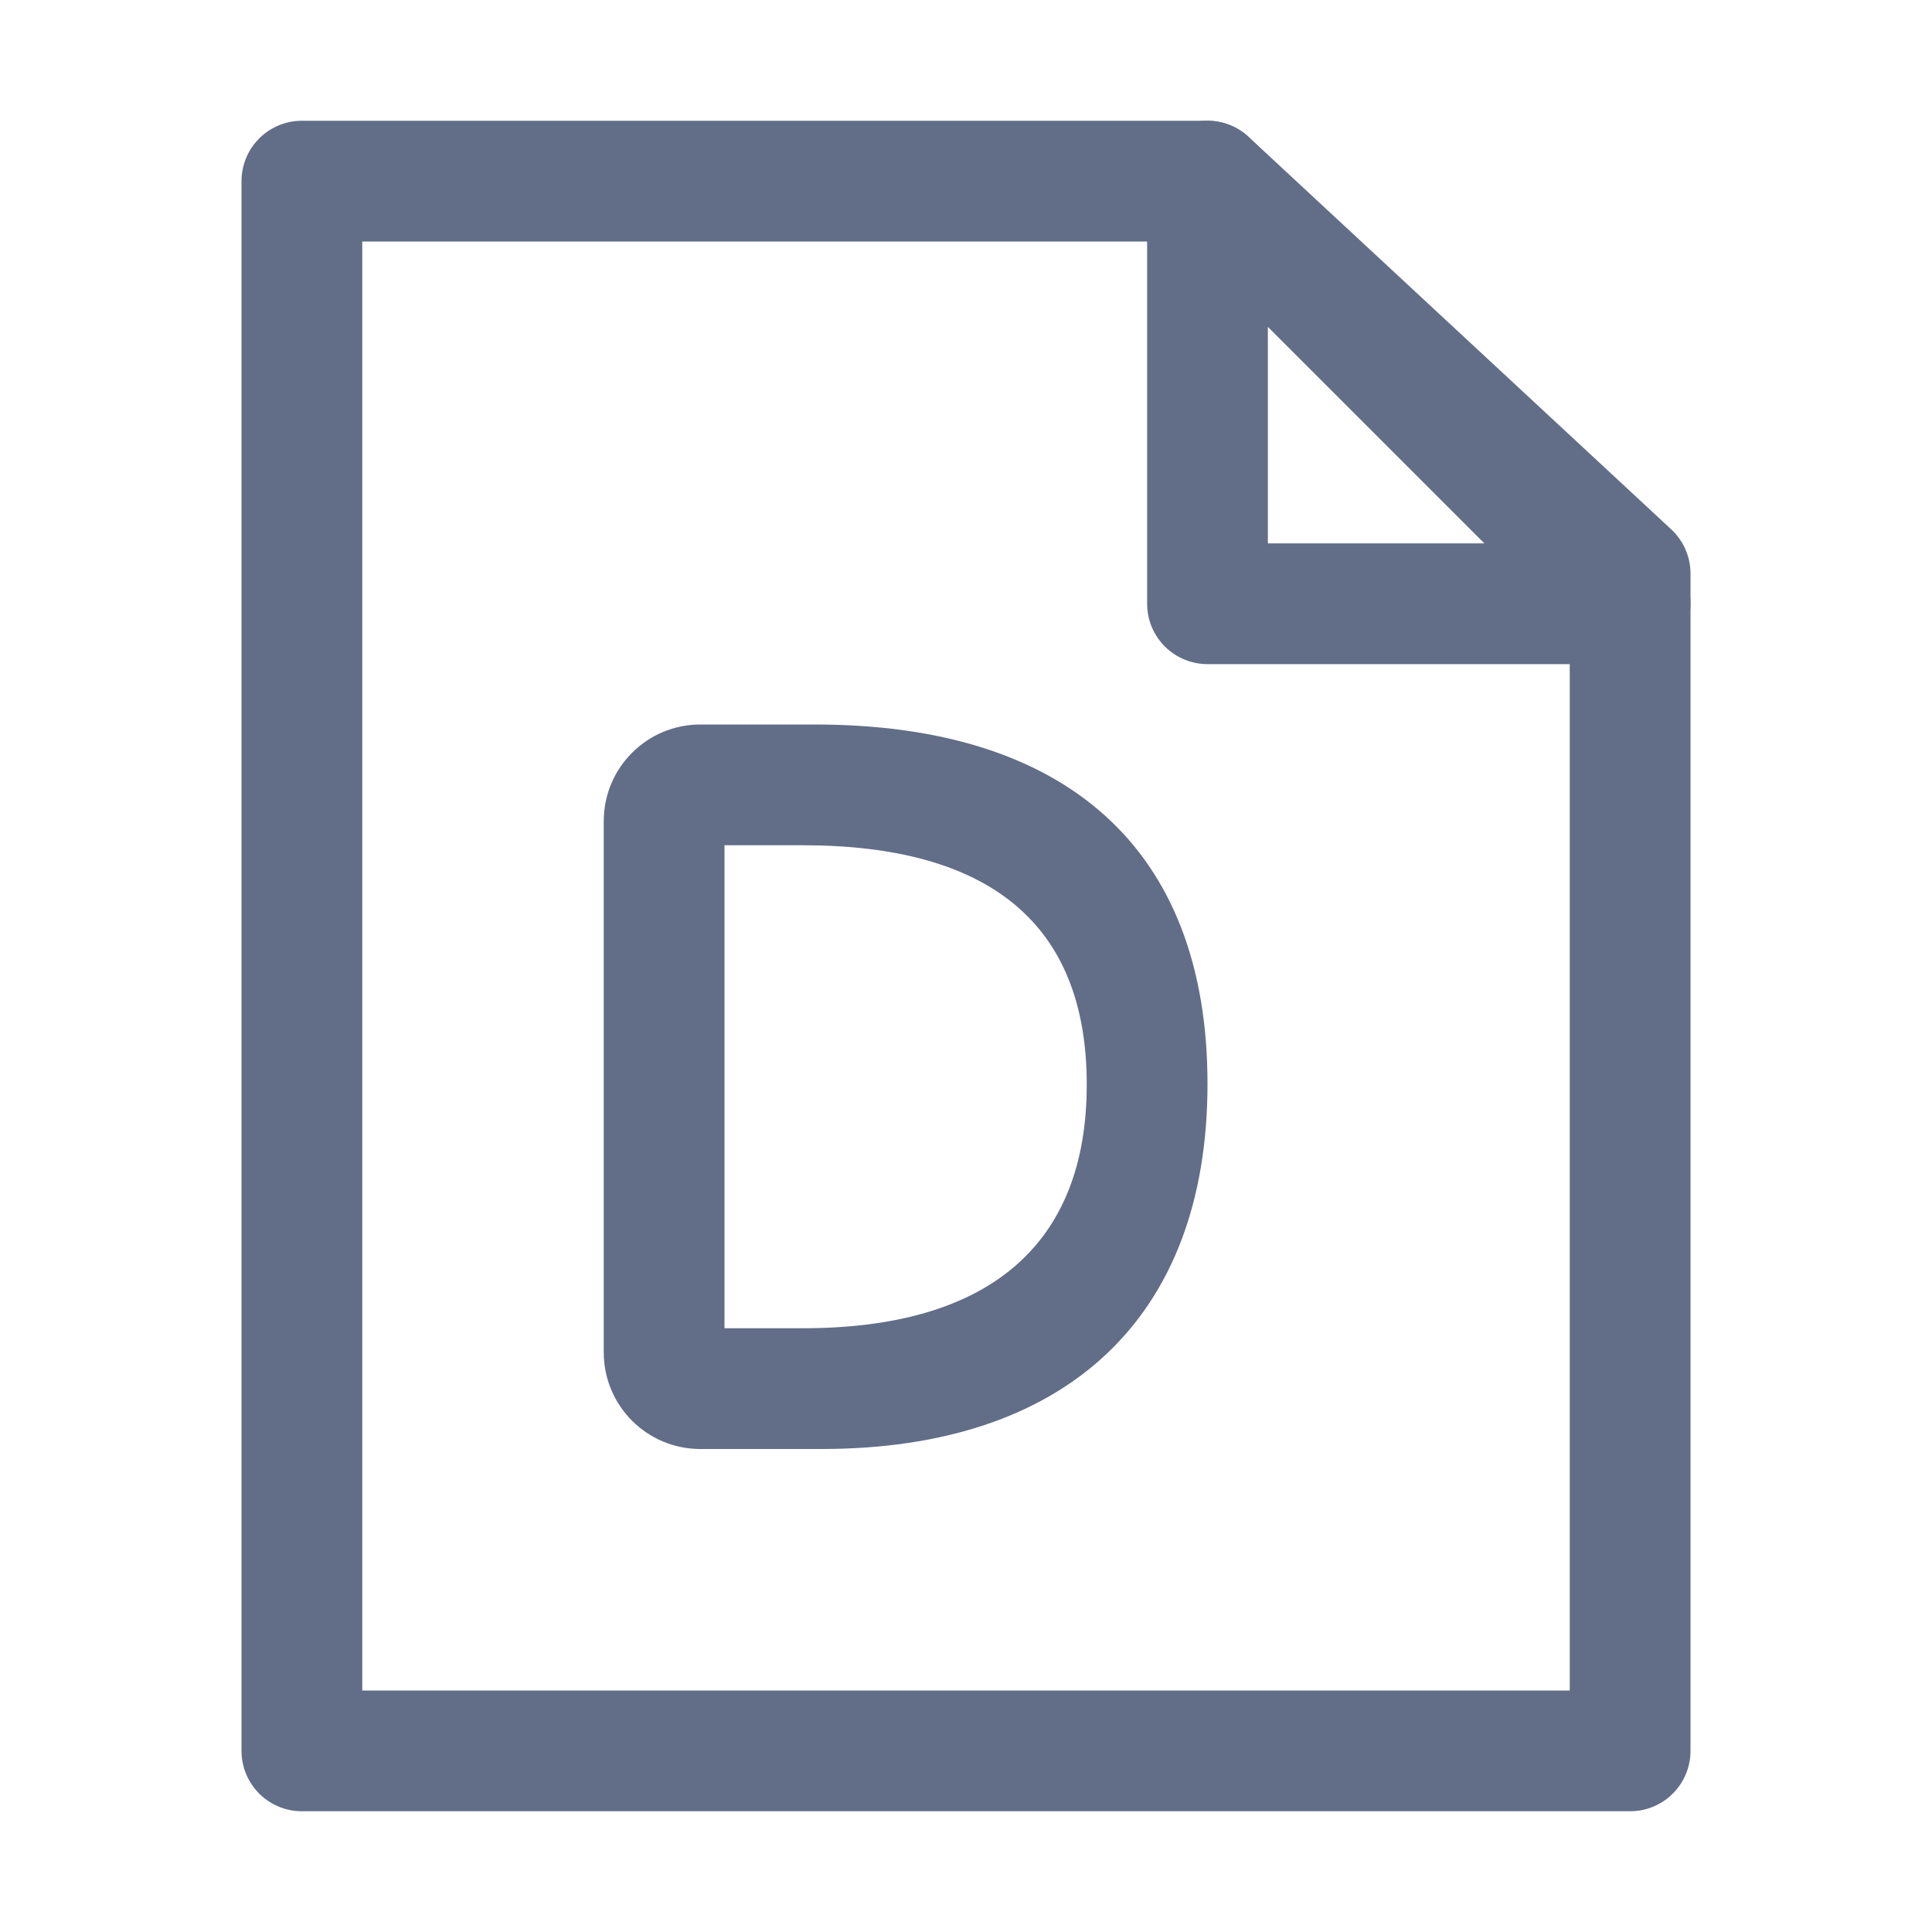
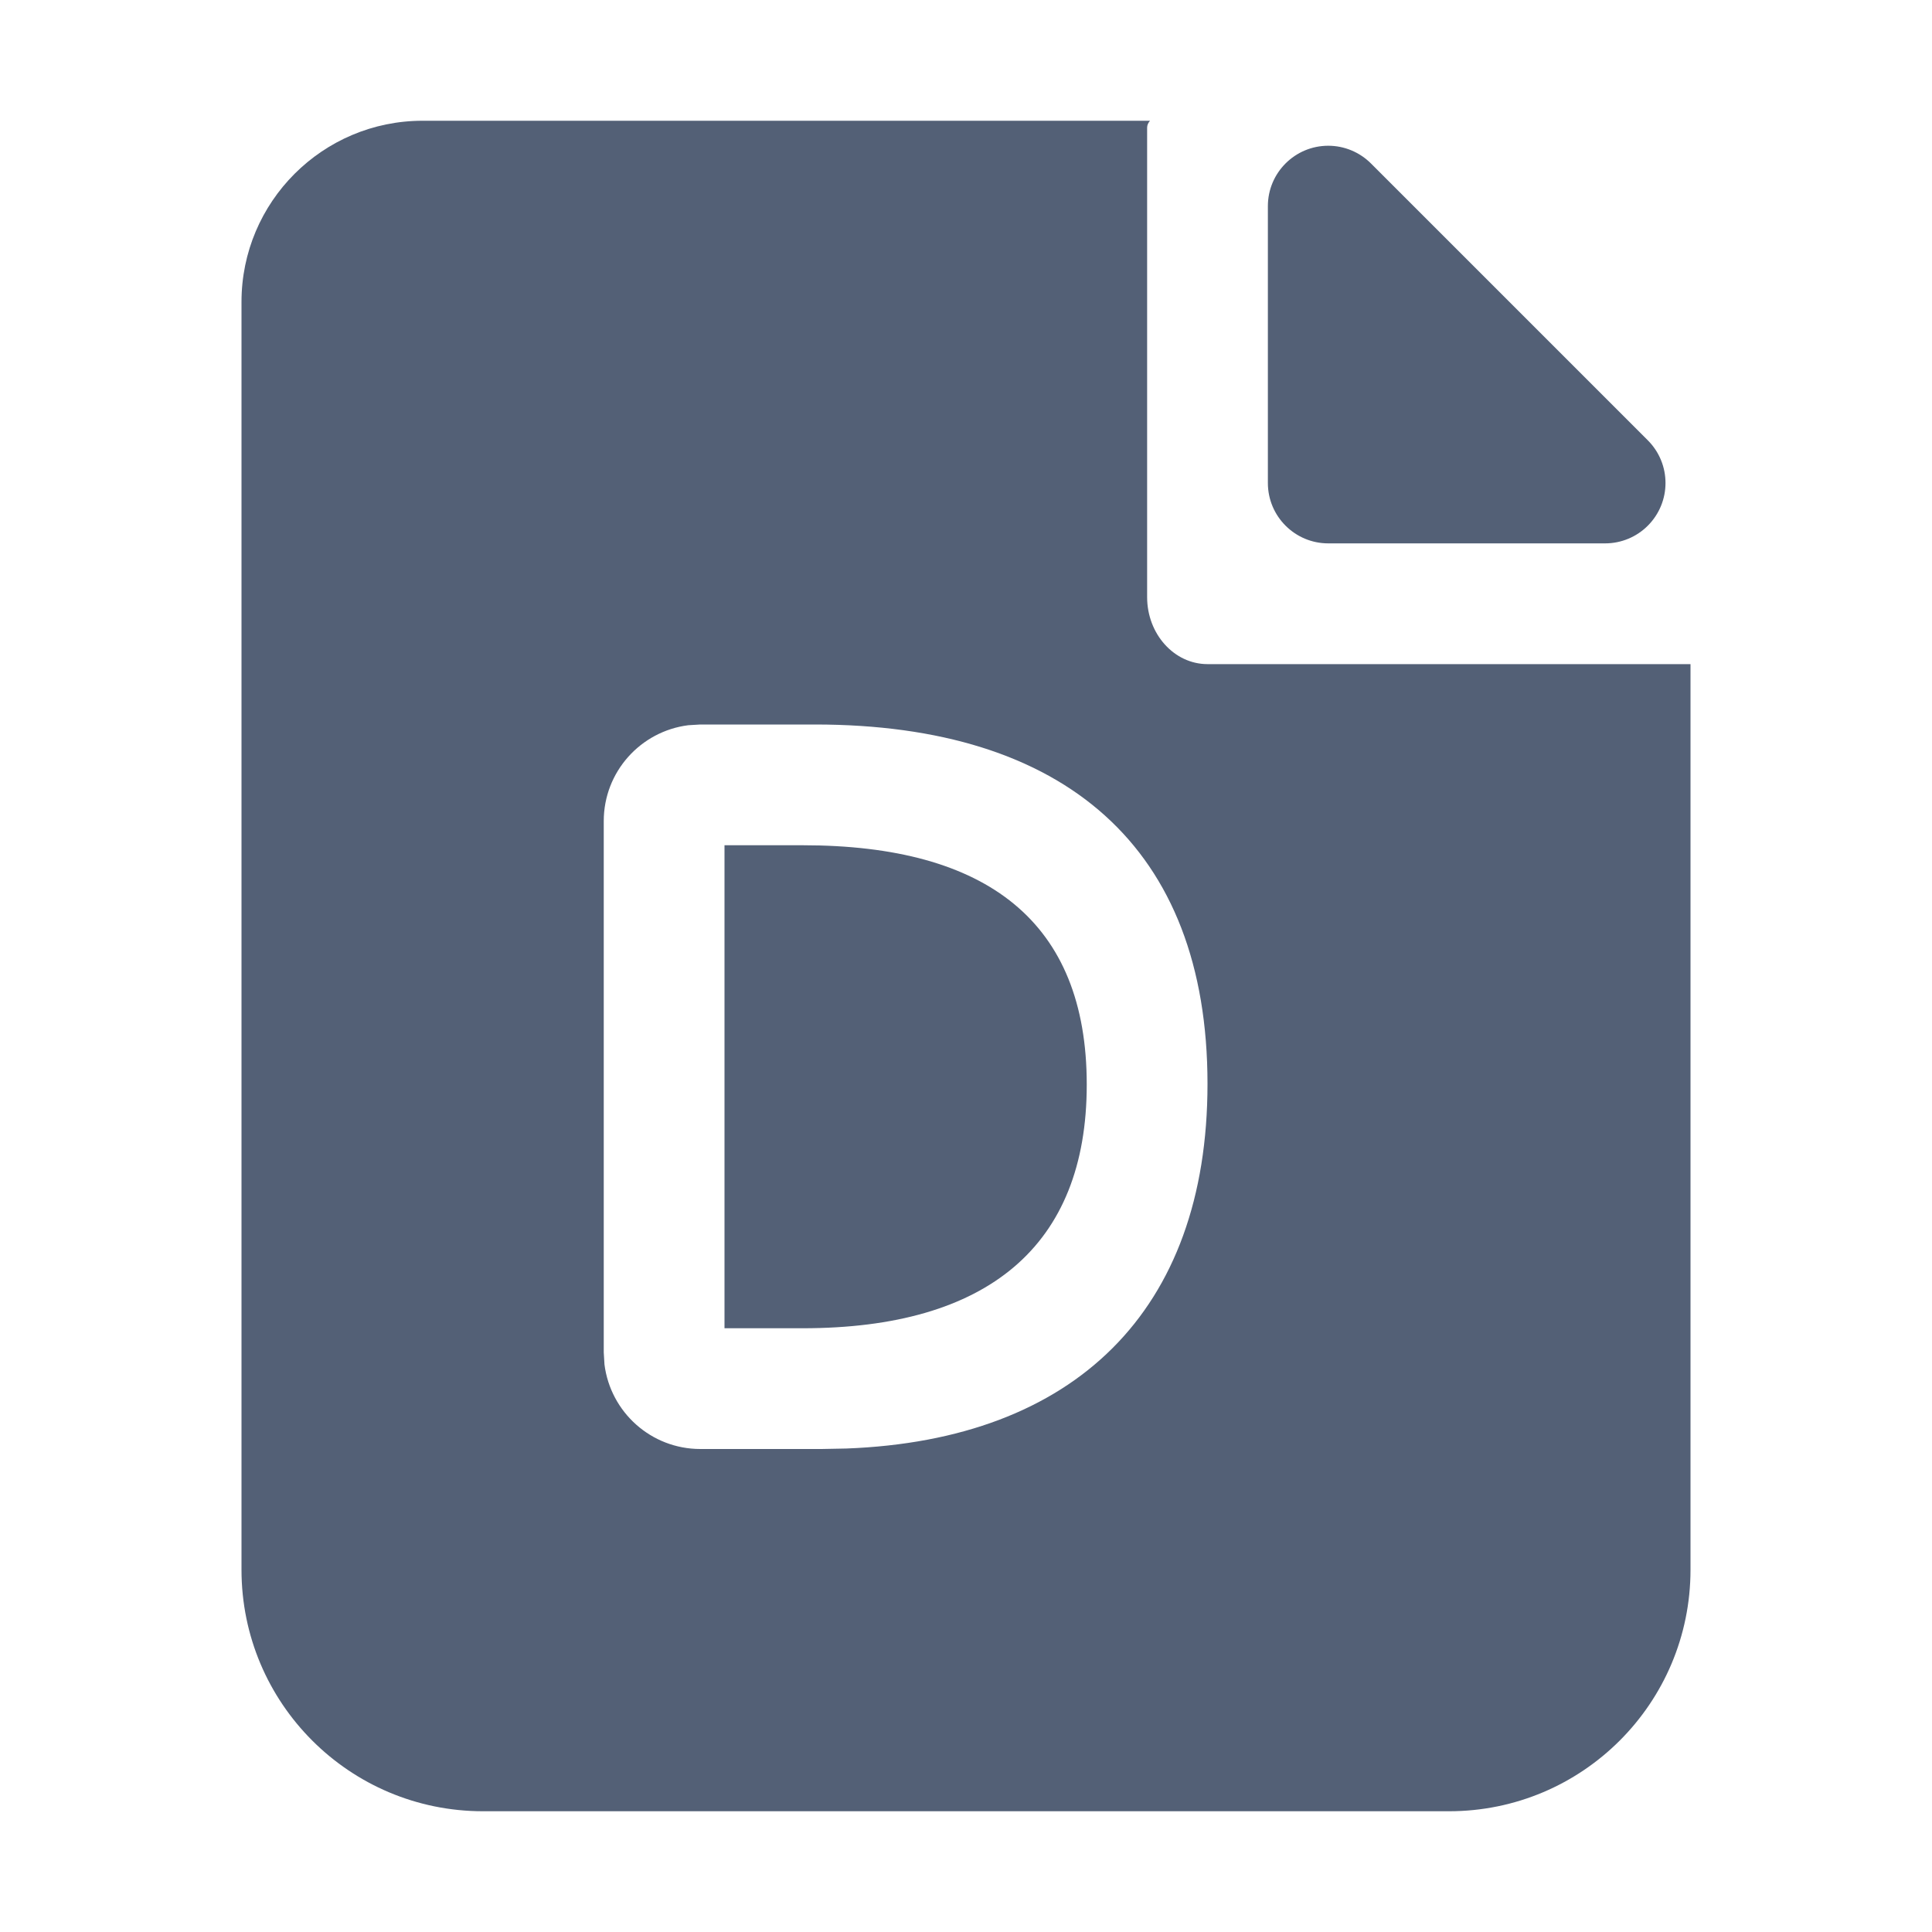
<svg xmlns="http://www.w3.org/2000/svg" width="16px" height="16px" viewBox="0 0 16 16" version="1.1">
-   <g id="浅色切图标注" stroke="none" stroke-width="1" fill="none" fill-rule="evenodd">
-     <g id="系统日志" transform="translate(-527, -364)">
-       <g id="d-" transform="translate(527, 364)">
-         <g id="d">
-           <g id="日志" stroke-width="1" fill-rule="evenodd" transform="translate(2, 1)" stroke="#626E88" stroke-linejoin="round">
-             <polygon id="路径-3" stroke-linecap="round" points="1.5 0.5 0.5 0.5 0.5 13.5 11.5 13.5 11.5 3.75 8 0.5" />
-             <polygon id="路径-9" points="8 0.5 8 4 11.5 4" />
-           </g>
-           <path d="M6.749,6 C8.819,6 10,7.019 10,8.976 C10,10.924 8.819,12 6.804,12 L6.804,12 L5.8,12 C5.358,12 5,11.642 5,11.2 L5,11.2 L5,6.8 C5,6.358 5.358,6 5.8,6 L5.8,6 Z M6.648,7 L6,7 L6,11 L6.648,11 C8.177,11 9,10.32 9,8.982 C9,7.636 8.177,7 6.648,7 L6.648,7 Z" id="D" fill="#626E88" fill-rule="nonzero" />
-         </g>
+   <g id="组件" stroke="none" stroke-width="1" fill="none" fill-rule="evenodd">
+     <g id="d2px备份-2" fill="#536076">
+       <g id="日志">
+         <path d="M9.524,1 C9.508,1.018 9.5,1.037 9.5,1.057 L9.5,4.945 C9.5,5.251 9.724,5.5 10,5.5 L14,5.5 L14,13 C14,14.105 13.105,15 12,15 L4,15 C2.895,15 2,14.105 2,13 L2,2.5 C2,1.672 2.672,1 3.5,1 L9.524,1 Z M5.8,6 L5.8,6 L5.7,6.006 C5.305,6.056 5,6.392 5,6.8 L5,6.8 L5,11.2 L5.006,11.3 C5.056,11.695 5.392,12 5.8,12 L5.8,12 L6.804,12 L7.009,11.996 C8.899,11.925 10,10.857 10,8.976 C10,7.019 8.819,6 6.749,6 L6.749,6 Z M6.648,7 C8.177,7 9,7.636 9,8.982 C9,10.32 8.177,11 6.648,11 L6.648,11 L6,11 L6,7 Z" id="形状结合" />
+         <path d="M11.354,1.354 L13.646,3.646 C13.842,3.842 13.842,4.158 13.646,4.354 C13.553,4.447 13.426,4.5 13.293,4.5 L11,4.5 C10.724,4.5 10.5,4.276 10.5,4 L10.5,1.707 C10.5,1.431 10.724,1.207 11,1.207 C11.133,1.207 11.26,1.26 11.354,1.354 Z" id="路径" />
      </g>
    </g>
  </g>
</svg>
